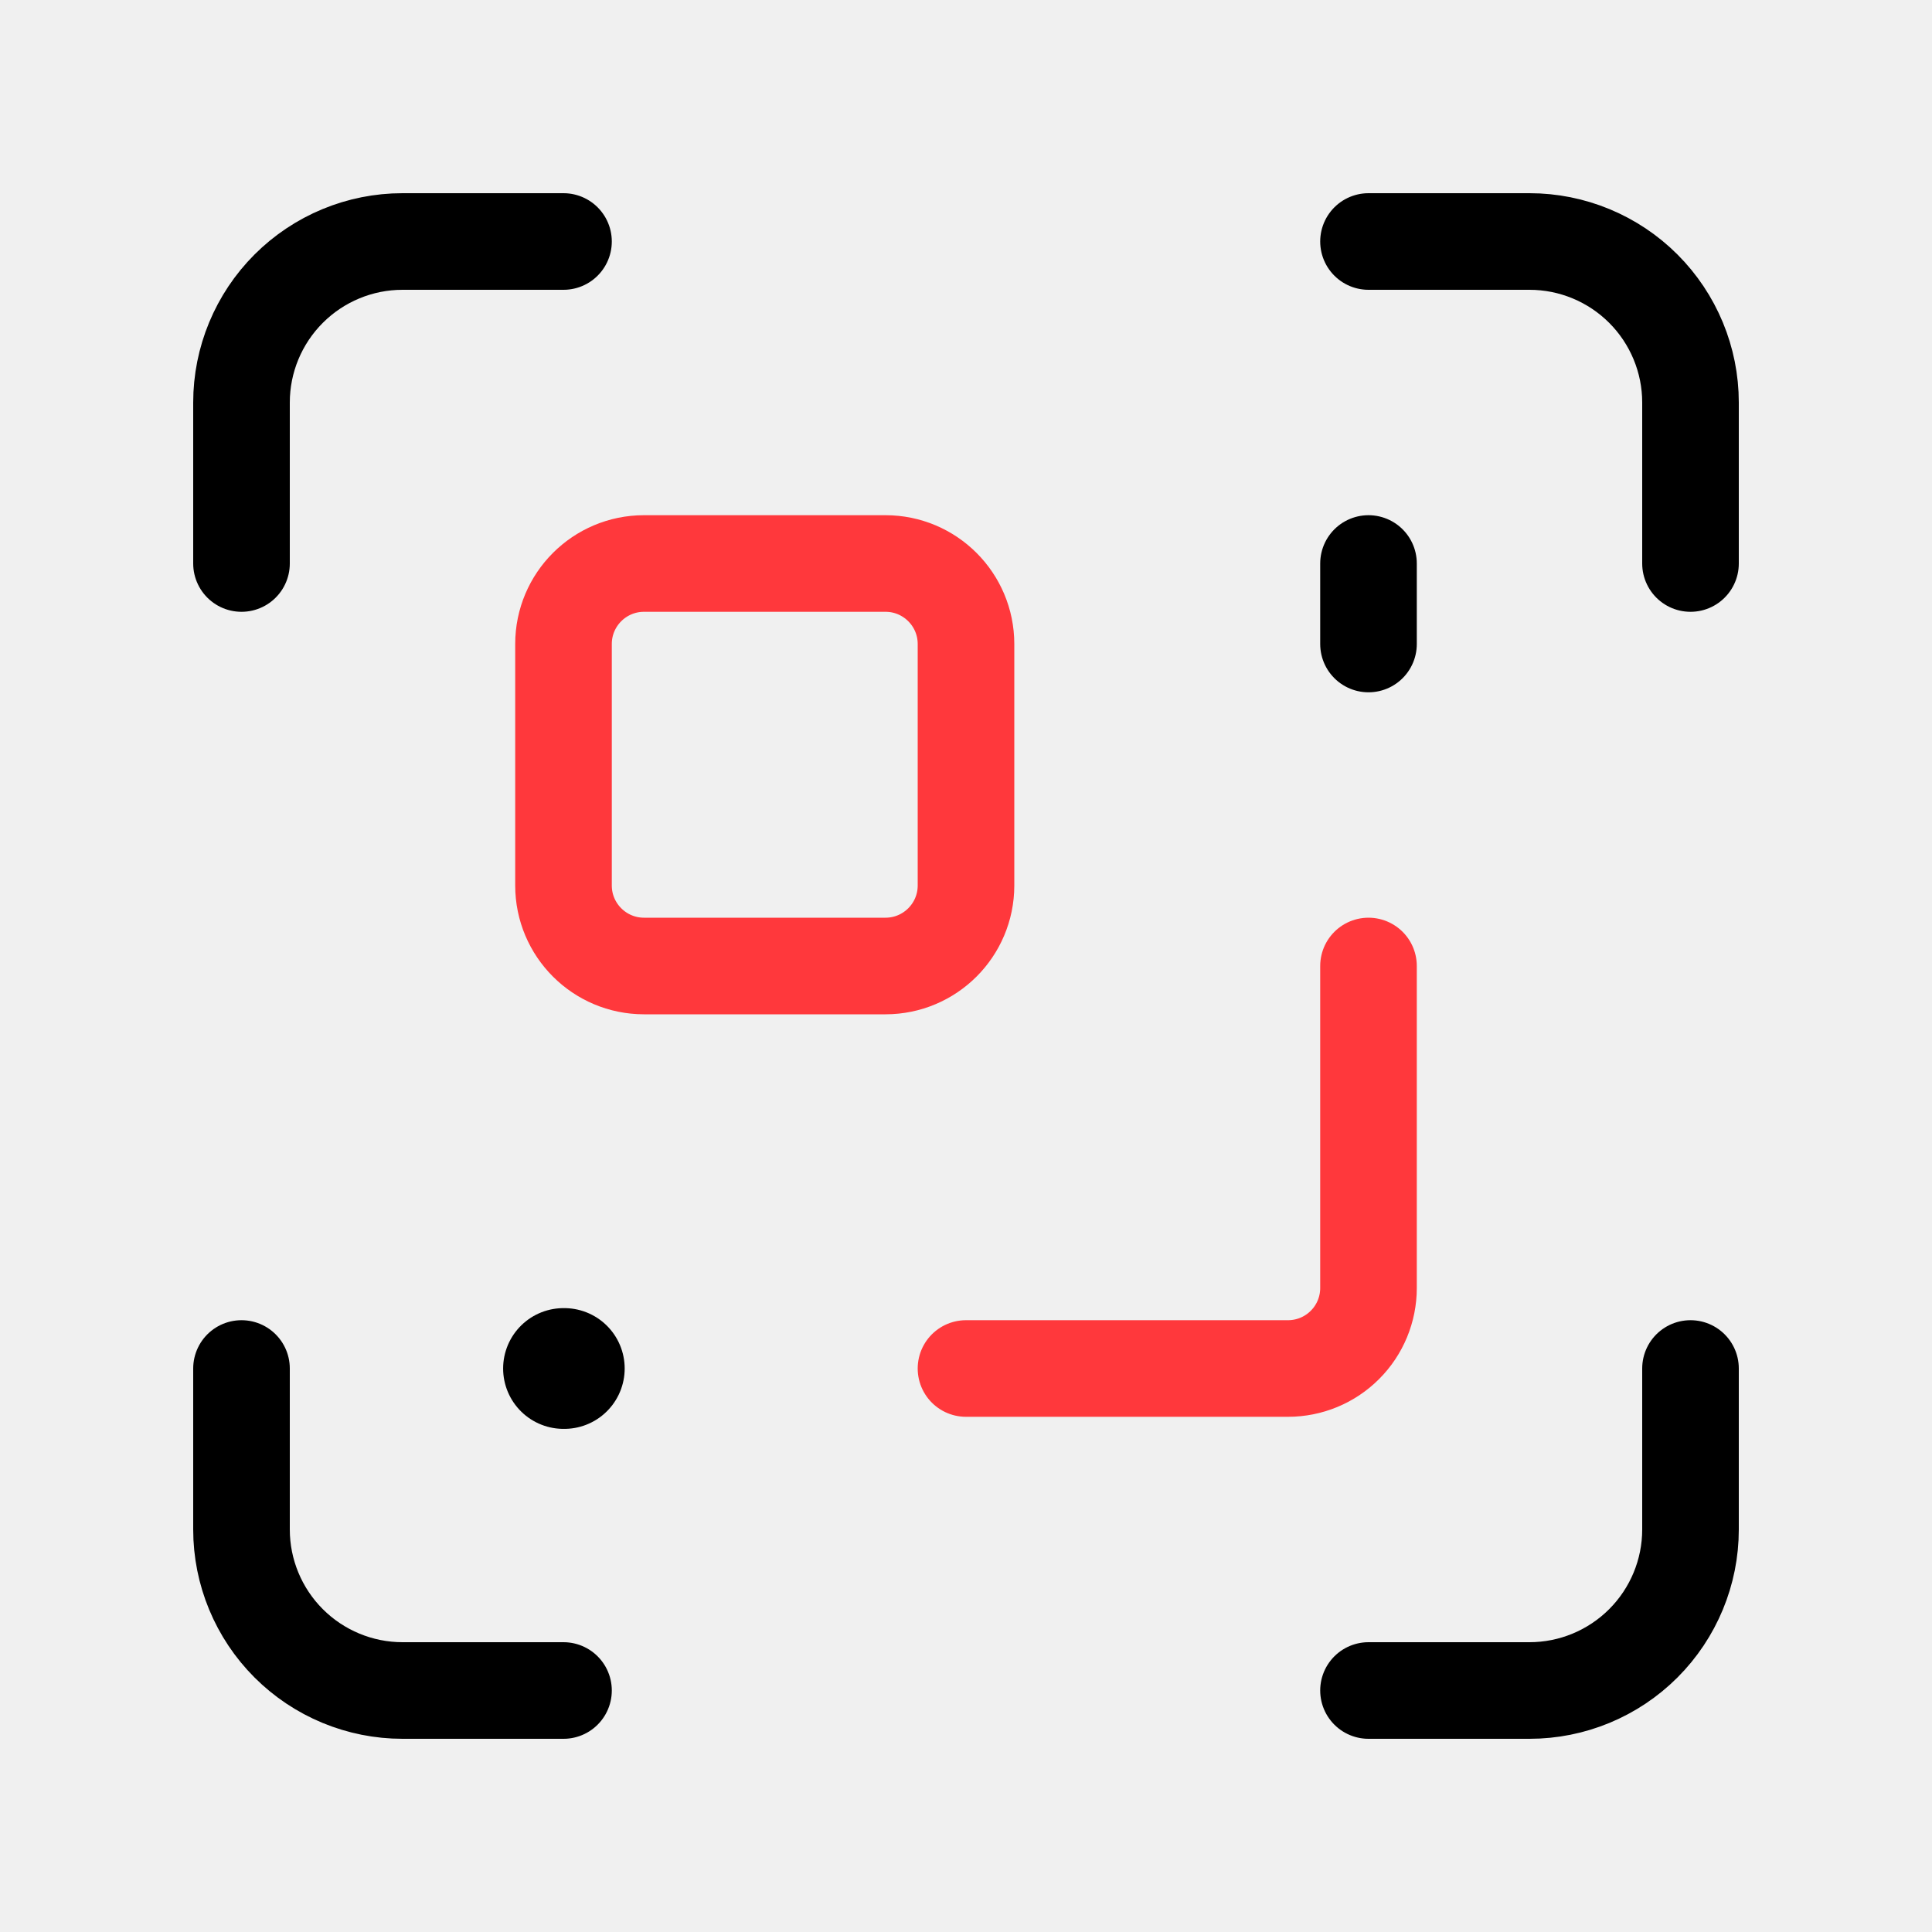
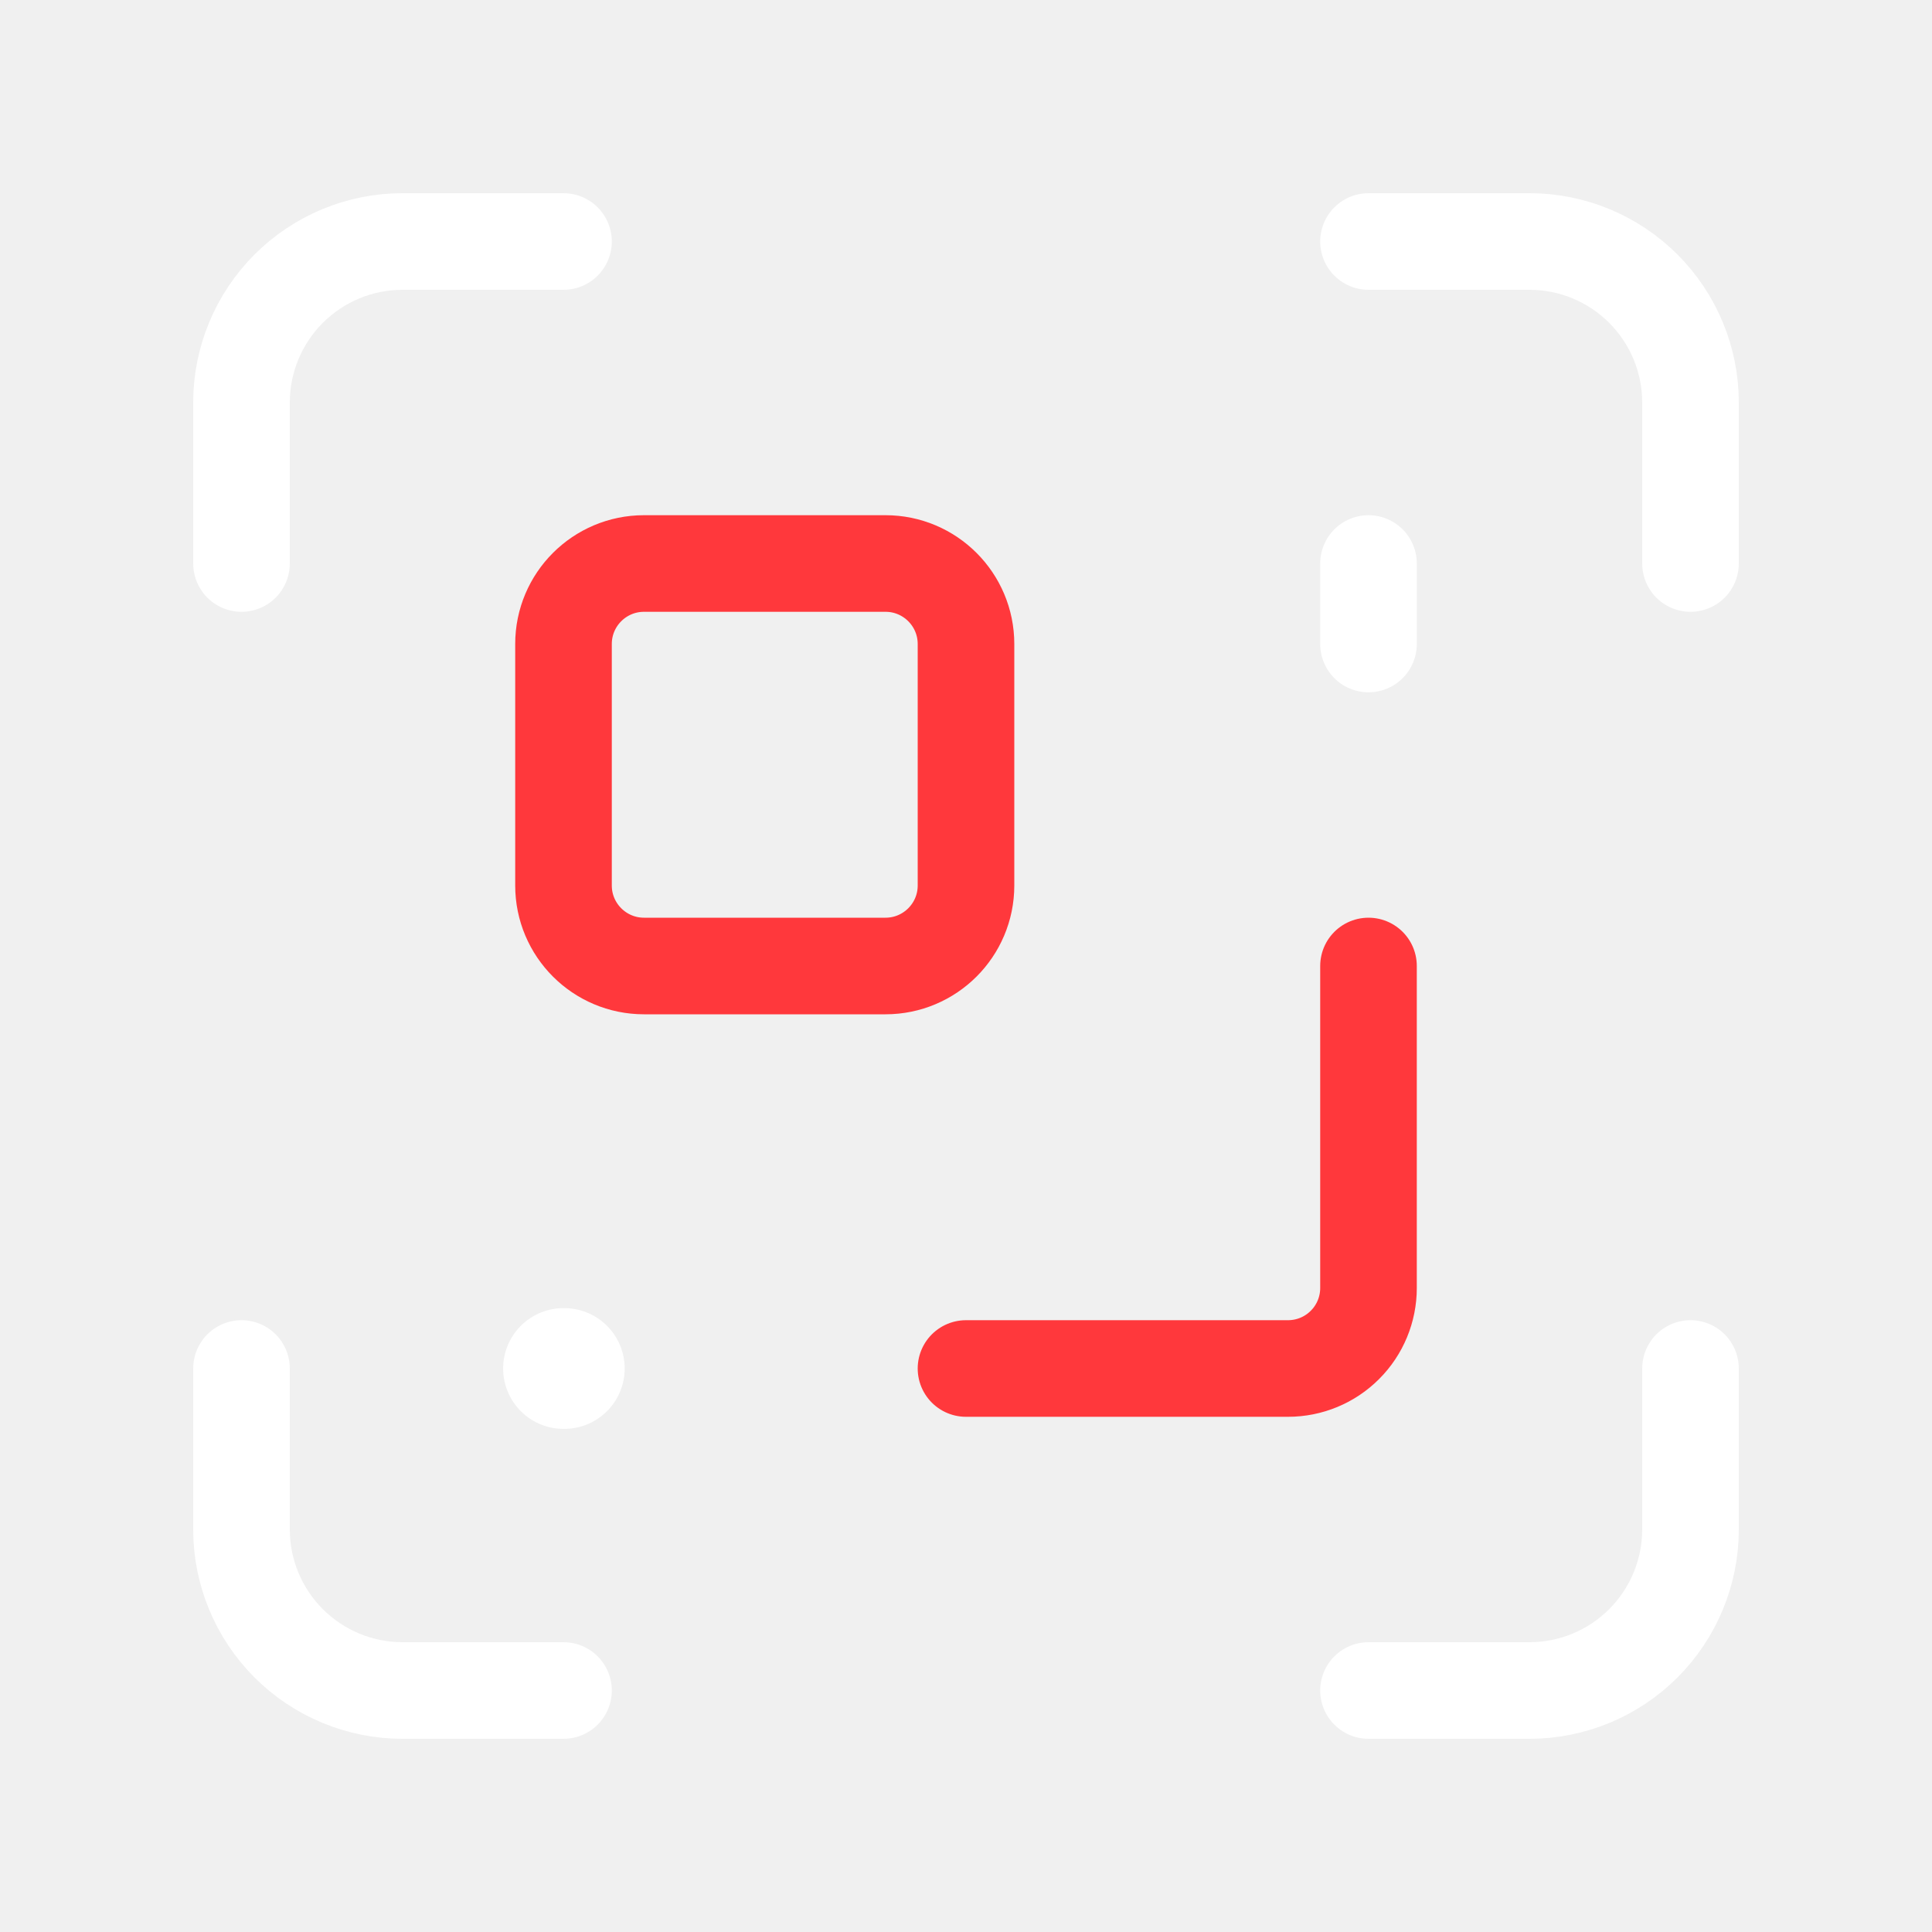
<svg xmlns="http://www.w3.org/2000/svg" width="24" height="24" viewBox="0 0 24 24" fill="none">
  <path d="M17 12V16C17 16.265 16.895 16.52 16.707 16.707C16.52 16.895 16.265 17 16 17H12" stroke="#FF383C" stroke-width="1.2" stroke-linecap="round" stroke-linejoin="round" />
-   <path d="M17 3H19C19.53 3 20.039 3.211 20.414 3.586C20.789 3.961 21 4.47 21 5V7" stroke="black" stroke-width="1.2" stroke-linecap="round" stroke-linejoin="round" />
-   <path d="M17 8V7" stroke="black" stroke-width="1.2" stroke-linecap="round" stroke-linejoin="round" />
-   <path d="M21 17V19C21 19.53 20.789 20.039 20.414 20.414C20.039 20.789 19.53 21 19 21H17" stroke="black" stroke-width="1.2" stroke-linecap="round" stroke-linejoin="round" />
-   <path d="M3 7V5C3 4.47 3.211 3.961 3.586 3.586C3.961 3.211 4.47 3 5 3H7" stroke="black" stroke-width="1.2" stroke-linecap="round" stroke-linejoin="round" />
-   <path d="M7 17H7.01" stroke="black" stroke-width="1.5" stroke-linecap="round" stroke-linejoin="round" />
-   <path d="M7 21H5C4.47 21 3.961 20.789 3.586 20.414C3.211 20.039 3 19.53 3 19V17" stroke="black" stroke-width="1.2" stroke-linecap="round" stroke-linejoin="round" />
+   <path d="M17 3H19C19.53 3 20.039 3.211 20.414 3.586C20.789 3.961 21 4.47 21 5V7" stroke="white" stroke-width="1.2" stroke-linecap="round" stroke-linejoin="round" />
+   <path d="M17 8V7" stroke="white" stroke-width="1.2" stroke-linecap="round" stroke-linejoin="round" />
+   <path d="M21 17V19C21 19.53 20.789 20.039 20.414 20.414C20.039 20.789 19.53 21 19 21H17" stroke="white" stroke-width="1.2" stroke-linecap="round" stroke-linejoin="round" />
+   <path d="M3 7V5C3 4.47 3.211 3.961 3.586 3.586C3.961 3.211 4.47 3 5 3H7" stroke="white" stroke-width="1.2" stroke-linecap="round" stroke-linejoin="round" />
+   <path d="M7 17H7.01" stroke="white" stroke-width="1.5" stroke-linecap="round" stroke-linejoin="round" />
+   <path d="M7 21H5C4.47 21 3.961 20.789 3.586 20.414C3.211 20.039 3 19.53 3 19V17" stroke="white" stroke-width="1.2" stroke-linecap="round" stroke-linejoin="round" />
  <path d="M11 7H8C7.448 7 7 7.448 7 8V11C7 11.552 7.448 12 8 12H11C11.552 12 12 11.552 12 11V8C12 7.448 11.552 7 11 7Z" stroke="#FF383C" stroke-width="1.2" stroke-linecap="round" stroke-linejoin="round" />
</svg>
